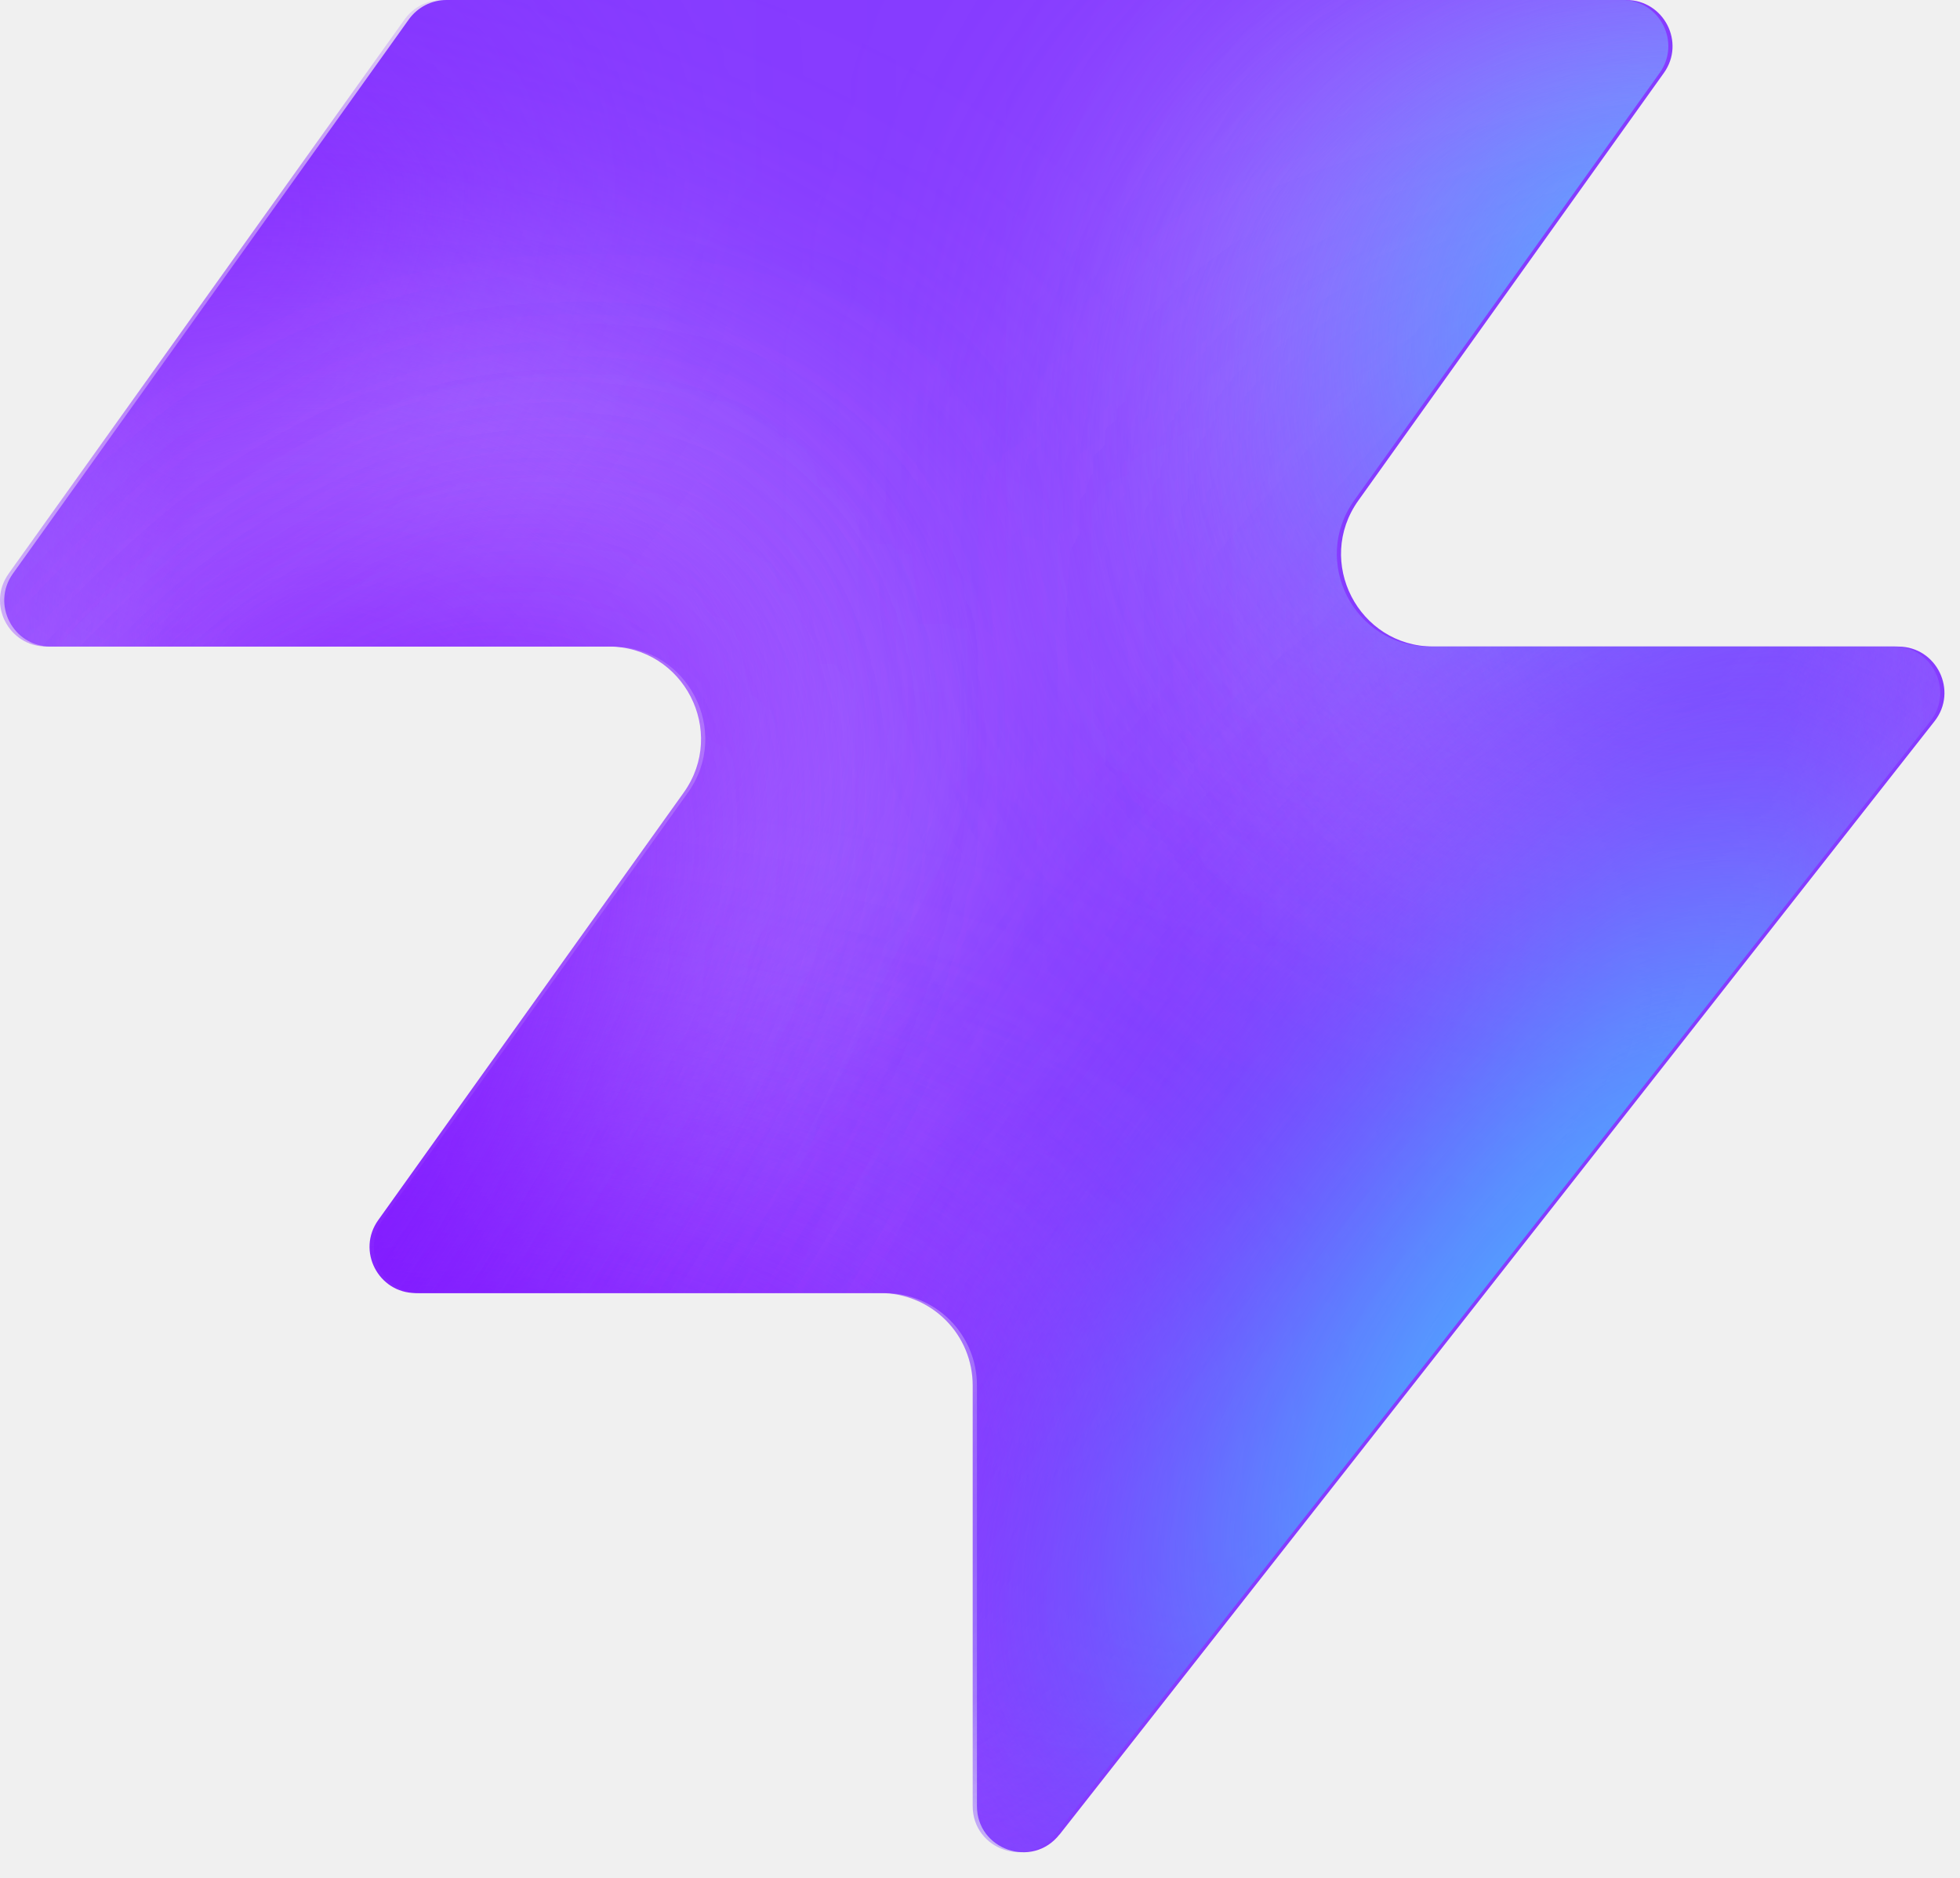
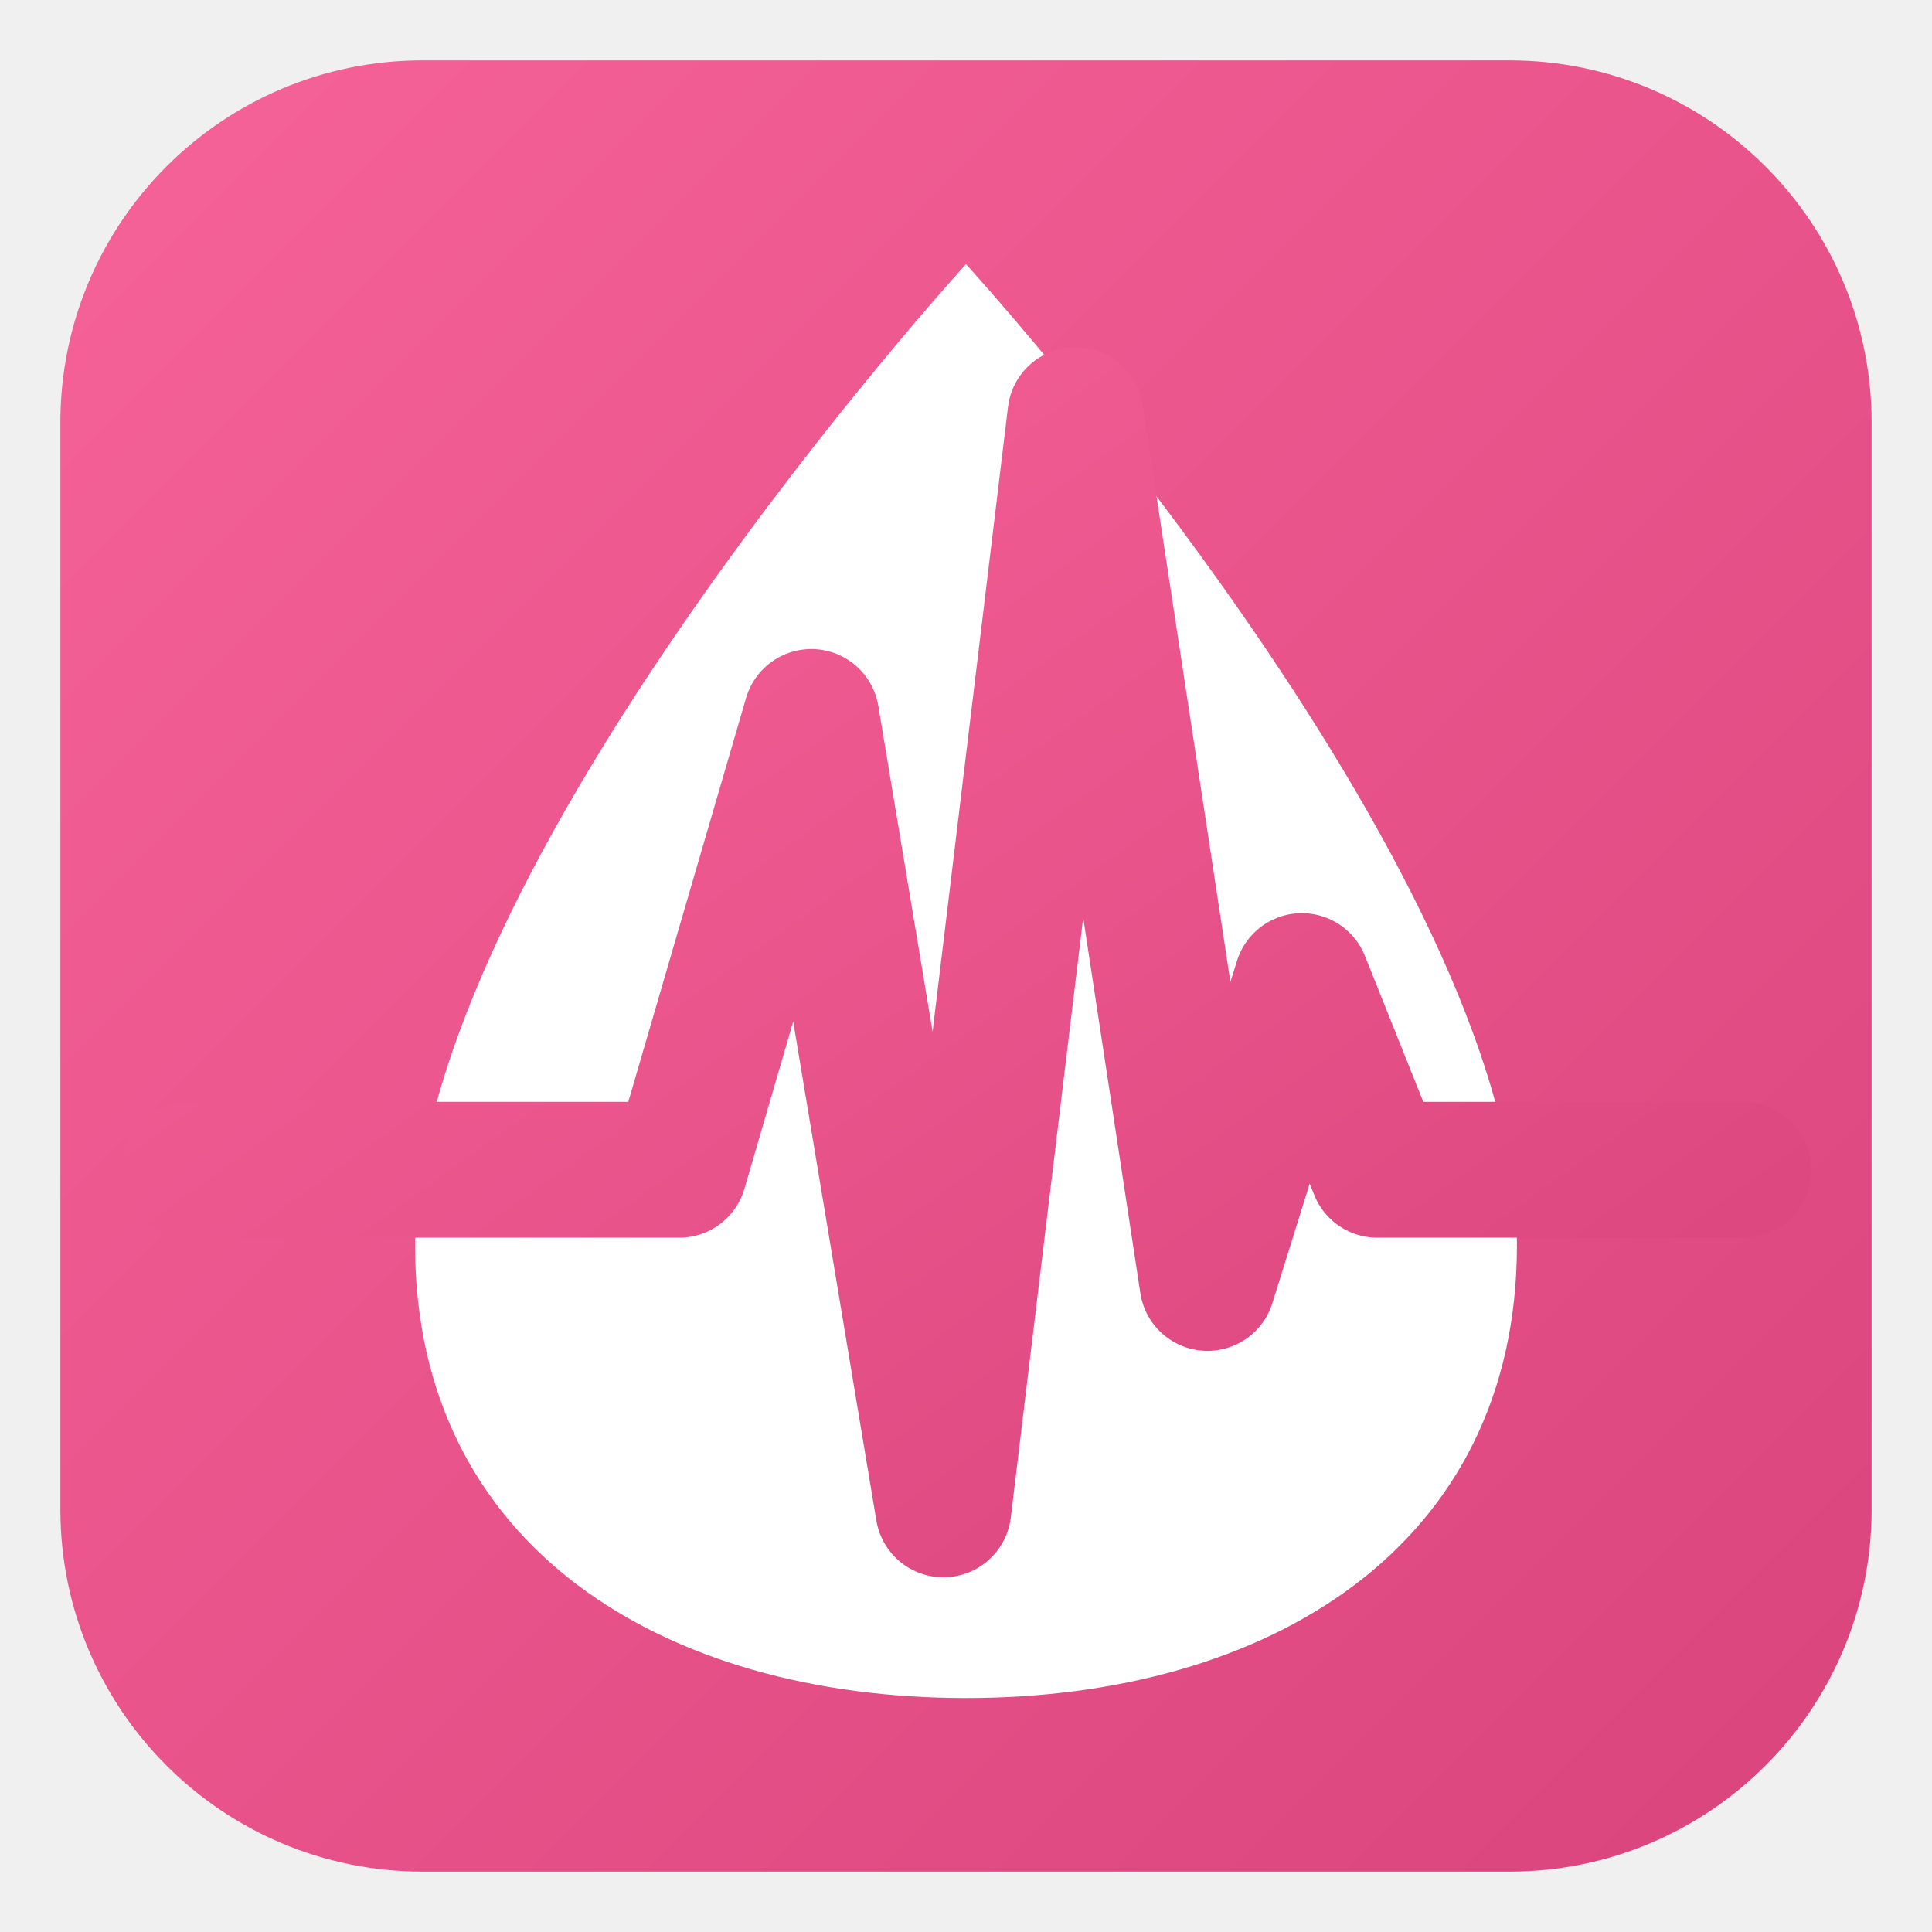
- <svg xmlns="http://www.w3.org/2000/svg" width="48" height="46" fill="none" viewBox="0 0 48 46">
-   <path fill="#863bff" d="M25.946 44.938c-.664.845-2.021.375-2.021-.698V33.937a2.26 2.26 0 0 0-2.262-2.262H10.287c-.92 0-1.456-1.04-.92-1.788l7.48-10.471c1.07-1.497 0-3.578-1.842-3.578H1.237c-.92 0-1.456-1.04-.92-1.788L10.013.474c.214-.297.556-.474.92-.474h28.894c.92 0 1.456 1.04.92 1.788l-7.48 10.471c-1.07 1.498 0 3.579 1.842 3.579h11.377c.943 0 1.473 1.088.89 1.83L25.947 44.94z" style="fill:#863bff;fill:color(display-p3 .525 .23 1);fill-opacity:1" />
-   <mask id="a" width="48" height="46" x="0" y="0" maskUnits="userSpaceOnUse" style="mask-type:alpha">
-     <path fill="#000" d="M25.842 44.938c-.664.844-2.021.375-2.021-.698V33.937a2.26 2.26 0 0 0-2.262-2.262H10.183c-.92 0-1.456-1.04-.92-1.788l7.48-10.471c1.07-1.498 0-3.579-1.842-3.579H1.133c-.92 0-1.456-1.04-.92-1.787L9.91.473c.214-.297.556-.474.92-.474h28.894c.92 0 1.456 1.04.92 1.788l-7.48 10.471c-1.07 1.498 0 3.578 1.842 3.578h11.377c.943 0 1.473 1.088.89 1.832L25.843 44.94z" style="fill:#000;fill-opacity:1" />
-   </mask>
-   <g mask="url(#a)">
-     <g filter="url(#b)">
-       <ellipse cx="5.508" cy="14.704" fill="#ede6ff" rx="5.508" ry="14.704" style="fill:#ede6ff;fill:color(display-p3 .927 .903 1);fill-opacity:1" transform="matrix(.00324 1 1 -.00324 -4.47 31.516)" />
-     </g>
-     <g filter="url(#c)">
-       <ellipse cx="10.399" cy="29.851" fill="#ede6ff" rx="10.399" ry="29.851" style="fill:#ede6ff;fill:color(display-p3 .927 .903 1);fill-opacity:1" transform="matrix(.00324 1 1 -.00324 -39.328 7.883)" />
-     </g>
-     <g filter="url(#d)">
-       <ellipse cx="5.508" cy="30.487" fill="#7e14ff" rx="5.508" ry="30.487" style="fill:#7e14ff;fill:color(display-p3 .492 .077 1);fill-opacity:1" transform="rotate(89.814 -25.913 -14.639)scale(1 -1)" />
-     </g>
-     <g filter="url(#e)">
-       <ellipse cx="5.508" cy="30.599" fill="#7e14ff" rx="5.508" ry="30.599" style="fill:#7e14ff;fill:color(display-p3 .492 .077 1);fill-opacity:1" transform="rotate(89.814 -32.644 -3.334)scale(1 -1)" />
-     </g>
-     <g filter="url(#f)">
-       <ellipse cx="5.508" cy="30.599" fill="#7e14ff" rx="5.508" ry="30.599" style="fill:#7e14ff;fill:color(display-p3 .492 .077 1);fill-opacity:1" transform="matrix(.00324 1 1 -.00324 -34.34 30.47)" />
-     </g>
-     <g filter="url(#g)">
-       <ellipse cx="14.072" cy="22.078" fill="#ede6ff" rx="14.072" ry="22.078" style="fill:#ede6ff;fill:color(display-p3 .927 .903 1);fill-opacity:1" transform="rotate(93.35 24.506 48.493)scale(-1 1)" />
-     </g>
-     <g filter="url(#h)">
-       <ellipse cx="3.47" cy="21.501" fill="#7e14ff" rx="3.47" ry="21.501" style="fill:#7e14ff;fill:color(display-p3 .492 .077 1);fill-opacity:1" transform="rotate(89.009 28.708 47.59)scale(-1 1)" />
-     </g>
-     <g filter="url(#i)">
-       <ellipse cx="3.47" cy="21.501" fill="#7e14ff" rx="3.47" ry="21.501" style="fill:#7e14ff;fill:color(display-p3 .492 .077 1);fill-opacity:1" transform="rotate(89.009 28.708 47.59)scale(-1 1)" />
-     </g>
-     <g filter="url(#j)">
-       <ellipse cx=".387" cy="8.972" fill="#7e14ff" rx="4.407" ry="29.108" style="fill:#7e14ff;fill:color(display-p3 .492 .077 1);fill-opacity:1" transform="rotate(39.51 .387 8.972)" />
-     </g>
-     <g filter="url(#k)">
-       <ellipse cx="47.523" cy="-6.092" fill="#7e14ff" rx="4.407" ry="29.108" style="fill:#7e14ff;fill:color(display-p3 .492 .077 1);fill-opacity:1" transform="rotate(37.892 47.523 -6.092)" />
-     </g>
-     <g filter="url(#l)">
-       <ellipse cx="41.412" cy="6.333" fill="#47bfff" rx="5.971" ry="9.665" style="fill:#47bfff;fill:color(display-p3 .28 .748 1);fill-opacity:1" transform="rotate(37.892 41.412 6.333)" />
-     </g>
-     <g filter="url(#m)">
-       <ellipse cx="-1.879" cy="38.332" fill="#7e14ff" rx="4.407" ry="29.108" style="fill:#7e14ff;fill:color(display-p3 .492 .077 1);fill-opacity:1" transform="rotate(37.892 -1.88 38.332)" />
-     </g>
-     <g filter="url(#n)">
-       <ellipse cx="-1.879" cy="38.332" fill="#7e14ff" rx="4.407" ry="29.108" style="fill:#7e14ff;fill:color(display-p3 .492 .077 1);fill-opacity:1" transform="rotate(37.892 -1.88 38.332)" />
-     </g>
-     <g filter="url(#o)">
-       <ellipse cx="35.651" cy="29.907" fill="#7e14ff" rx="4.407" ry="29.108" style="fill:#7e14ff;fill:color(display-p3 .492 .077 1);fill-opacity:1" transform="rotate(37.892 35.651 29.907)" />
-     </g>
-     <g filter="url(#p)">
-       <ellipse cx="38.418" cy="32.4" fill="#47bfff" rx="5.971" ry="15.297" style="fill:#47bfff;fill:color(display-p3 .28 .748 1);fill-opacity:1" transform="rotate(37.892 38.418 32.4)" />
-     </g>
-   </g>
+ <svg xmlns="http://www.w3.org/2000/svg" viewBox="0 0 512 512" width="100%" height="100%">
  <defs>
-     <filter id="b" width="60.045" height="41.654" x="-19.77" y="16.149" color-interpolation-filters="sRGB" filterUnits="userSpaceOnUse">
-       <feFlood flood-opacity="0" result="BackgroundImageFix" />
-       <feBlend in="SourceGraphic" in2="BackgroundImageFix" result="shape" />
-       <feGaussianBlur result="effect1_foregroundBlur_2002_17158" stdDeviation="7.659" />
-     </filter>
-     <filter id="c" width="90.34" height="51.437" x="-54.613" y="-7.533" color-interpolation-filters="sRGB" filterUnits="userSpaceOnUse">
-       <feFlood flood-opacity="0" result="BackgroundImageFix" />
-       <feBlend in="SourceGraphic" in2="BackgroundImageFix" result="shape" />
-       <feGaussianBlur result="effect1_foregroundBlur_2002_17158" stdDeviation="7.659" />
-     </filter>
-     <filter id="d" width="79.355" height="29.4" x="-49.64" y="2.03" color-interpolation-filters="sRGB" filterUnits="userSpaceOnUse">
-       <feFlood flood-opacity="0" result="BackgroundImageFix" />
-       <feBlend in="SourceGraphic" in2="BackgroundImageFix" result="shape" />
-       <feGaussianBlur result="effect1_foregroundBlur_2002_17158" stdDeviation="4.596" />
-     </filter>
-     <filter id="e" width="79.579" height="29.4" x="-45.045" y="20.029" color-interpolation-filters="sRGB" filterUnits="userSpaceOnUse">
-       <feFlood flood-opacity="0" result="BackgroundImageFix" />
-       <feBlend in="SourceGraphic" in2="BackgroundImageFix" result="shape" />
-       <feGaussianBlur result="effect1_foregroundBlur_2002_17158" stdDeviation="4.596" />
-     </filter>
-     <filter id="f" width="79.579" height="29.4" x="-43.513" y="21.178" color-interpolation-filters="sRGB" filterUnits="userSpaceOnUse">
-       <feFlood flood-opacity="0" result="BackgroundImageFix" />
-       <feBlend in="SourceGraphic" in2="BackgroundImageFix" result="shape" />
-       <feGaussianBlur result="effect1_foregroundBlur_2002_17158" stdDeviation="4.596" />
-     </filter>
-     <filter id="g" width="74.749" height="58.852" x="15.756" y="-17.901" color-interpolation-filters="sRGB" filterUnits="userSpaceOnUse">
-       <feFlood flood-opacity="0" result="BackgroundImageFix" />
-       <feBlend in="SourceGraphic" in2="BackgroundImageFix" result="shape" />
-       <feGaussianBlur result="effect1_foregroundBlur_2002_17158" stdDeviation="7.659" />
-     </filter>
-     <filter id="h" width="61.377" height="25.362" x="23.548" y="2.284" color-interpolation-filters="sRGB" filterUnits="userSpaceOnUse">
-       <feFlood flood-opacity="0" result="BackgroundImageFix" />
-       <feBlend in="SourceGraphic" in2="BackgroundImageFix" result="shape" />
-       <feGaussianBlur result="effect1_foregroundBlur_2002_17158" stdDeviation="4.596" />
-     </filter>
-     <filter id="i" width="61.377" height="25.362" x="23.548" y="2.284" color-interpolation-filters="sRGB" filterUnits="userSpaceOnUse">
-       <feFlood flood-opacity="0" result="BackgroundImageFix" />
-       <feBlend in="SourceGraphic" in2="BackgroundImageFix" result="shape" />
-       <feGaussianBlur result="effect1_foregroundBlur_2002_17158" stdDeviation="4.596" />
-     </filter>
-     <filter id="j" width="56.045" height="63.649" x="-27.636" y="-22.853" color-interpolation-filters="sRGB" filterUnits="userSpaceOnUse">
-       <feFlood flood-opacity="0" result="BackgroundImageFix" />
-       <feBlend in="SourceGraphic" in2="BackgroundImageFix" result="shape" />
-       <feGaussianBlur result="effect1_foregroundBlur_2002_17158" stdDeviation="4.596" />
-     </filter>
-     <filter id="k" width="54.814" height="64.646" x="20.116" y="-38.415" color-interpolation-filters="sRGB" filterUnits="userSpaceOnUse">
-       <feFlood flood-opacity="0" result="BackgroundImageFix" />
-       <feBlend in="SourceGraphic" in2="BackgroundImageFix" result="shape" />
-       <feGaussianBlur result="effect1_foregroundBlur_2002_17158" stdDeviation="4.596" />
-     </filter>
-     <filter id="l" width="33.541" height="35.313" x="24.641" y="-11.323" color-interpolation-filters="sRGB" filterUnits="userSpaceOnUse">
-       <feFlood flood-opacity="0" result="BackgroundImageFix" />
-       <feBlend in="SourceGraphic" in2="BackgroundImageFix" result="shape" />
-       <feGaussianBlur result="effect1_foregroundBlur_2002_17158" stdDeviation="4.596" />
-     </filter>
-     <filter id="m" width="54.814" height="64.646" x="-29.286" y="6.009" color-interpolation-filters="sRGB" filterUnits="userSpaceOnUse">
-       <feFlood flood-opacity="0" result="BackgroundImageFix" />
-       <feBlend in="SourceGraphic" in2="BackgroundImageFix" result="shape" />
-       <feGaussianBlur result="effect1_foregroundBlur_2002_17158" stdDeviation="4.596" />
-     </filter>
-     <filter id="n" width="54.814" height="64.646" x="-29.286" y="6.009" color-interpolation-filters="sRGB" filterUnits="userSpaceOnUse">
-       <feFlood flood-opacity="0" result="BackgroundImageFix" />
-       <feBlend in="SourceGraphic" in2="BackgroundImageFix" result="shape" />
-       <feGaussianBlur result="effect1_foregroundBlur_2002_17158" stdDeviation="4.596" />
-     </filter>
-     <filter id="o" width="54.814" height="64.646" x="8.244" y="-2.416" color-interpolation-filters="sRGB" filterUnits="userSpaceOnUse">
-       <feFlood flood-opacity="0" result="BackgroundImageFix" />
-       <feBlend in="SourceGraphic" in2="BackgroundImageFix" result="shape" />
-       <feGaussianBlur result="effect1_foregroundBlur_2002_17158" stdDeviation="4.596" />
-     </filter>
-     <filter id="p" width="39.409" height="43.623" x="18.713" y="10.588" color-interpolation-filters="sRGB" filterUnits="userSpaceOnUse">
-       <feFlood flood-opacity="0" result="BackgroundImageFix" />
-       <feBlend in="SourceGraphic" in2="BackgroundImageFix" result="shape" />
-       <feGaussianBlur result="effect1_foregroundBlur_2002_17158" stdDeviation="4.596" />
-     </filter>
+     <linearGradient id="pinkGrad" x1="0%" y1="0%" x2="100%" y2="100%">
+       <stop offset="0%" stop-color="#F66398" />
+       <stop offset="100%" stop-color="#DA447D" />
+     </linearGradient>
  </defs>
+   <rect x="16" y="16" width="480" height="480" rx="96" fill="url(#pinkGrad)" />
+   <path d="M 256 70 C 256 70, 110 230, 110 330 C 110 410, 176 450, 256 450 C 336 450, 402 410, 402 330 C 402 230, 256 70, 256 70 Z" fill="#FFFFFF" />
+   <path d="M 50 310 H 180 L 215 190 L 250 400 L 285 110 L 320 340 L 345 260 L 365 310 H 462" fill="none" stroke="url(#pinkGrad)" stroke-width="36" stroke-linecap="round" stroke-linejoin="round" />
</svg>
